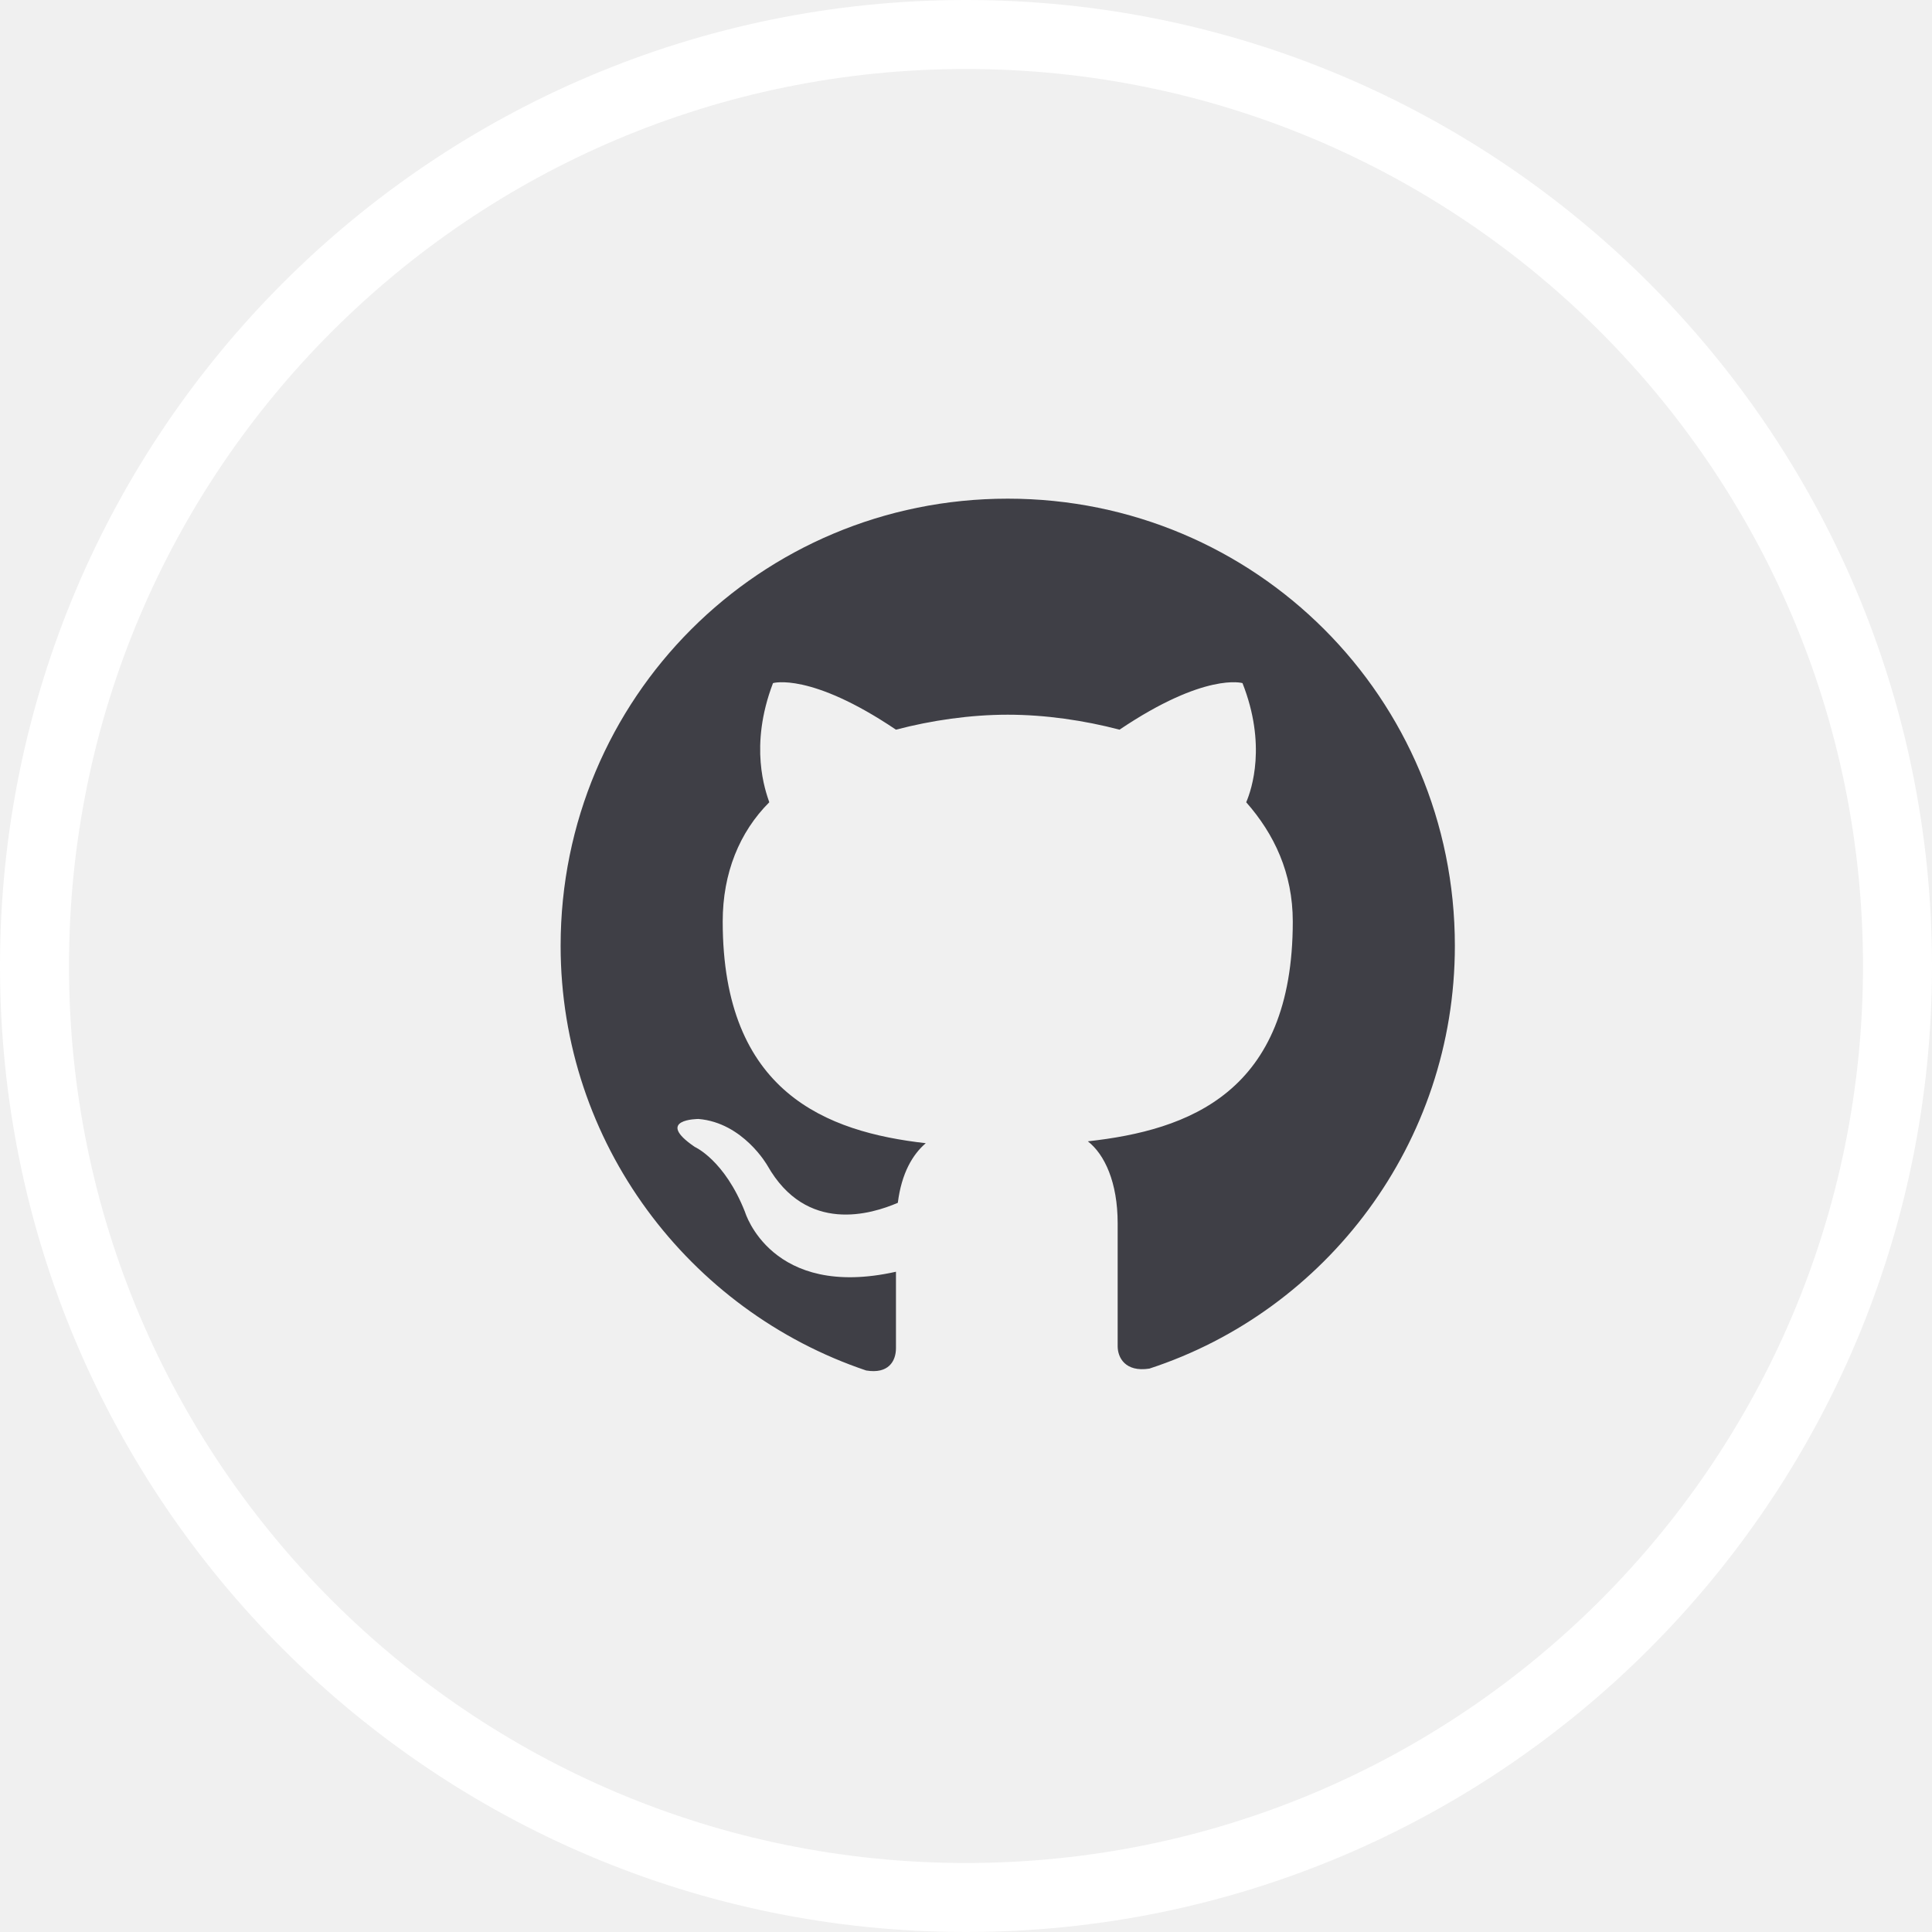
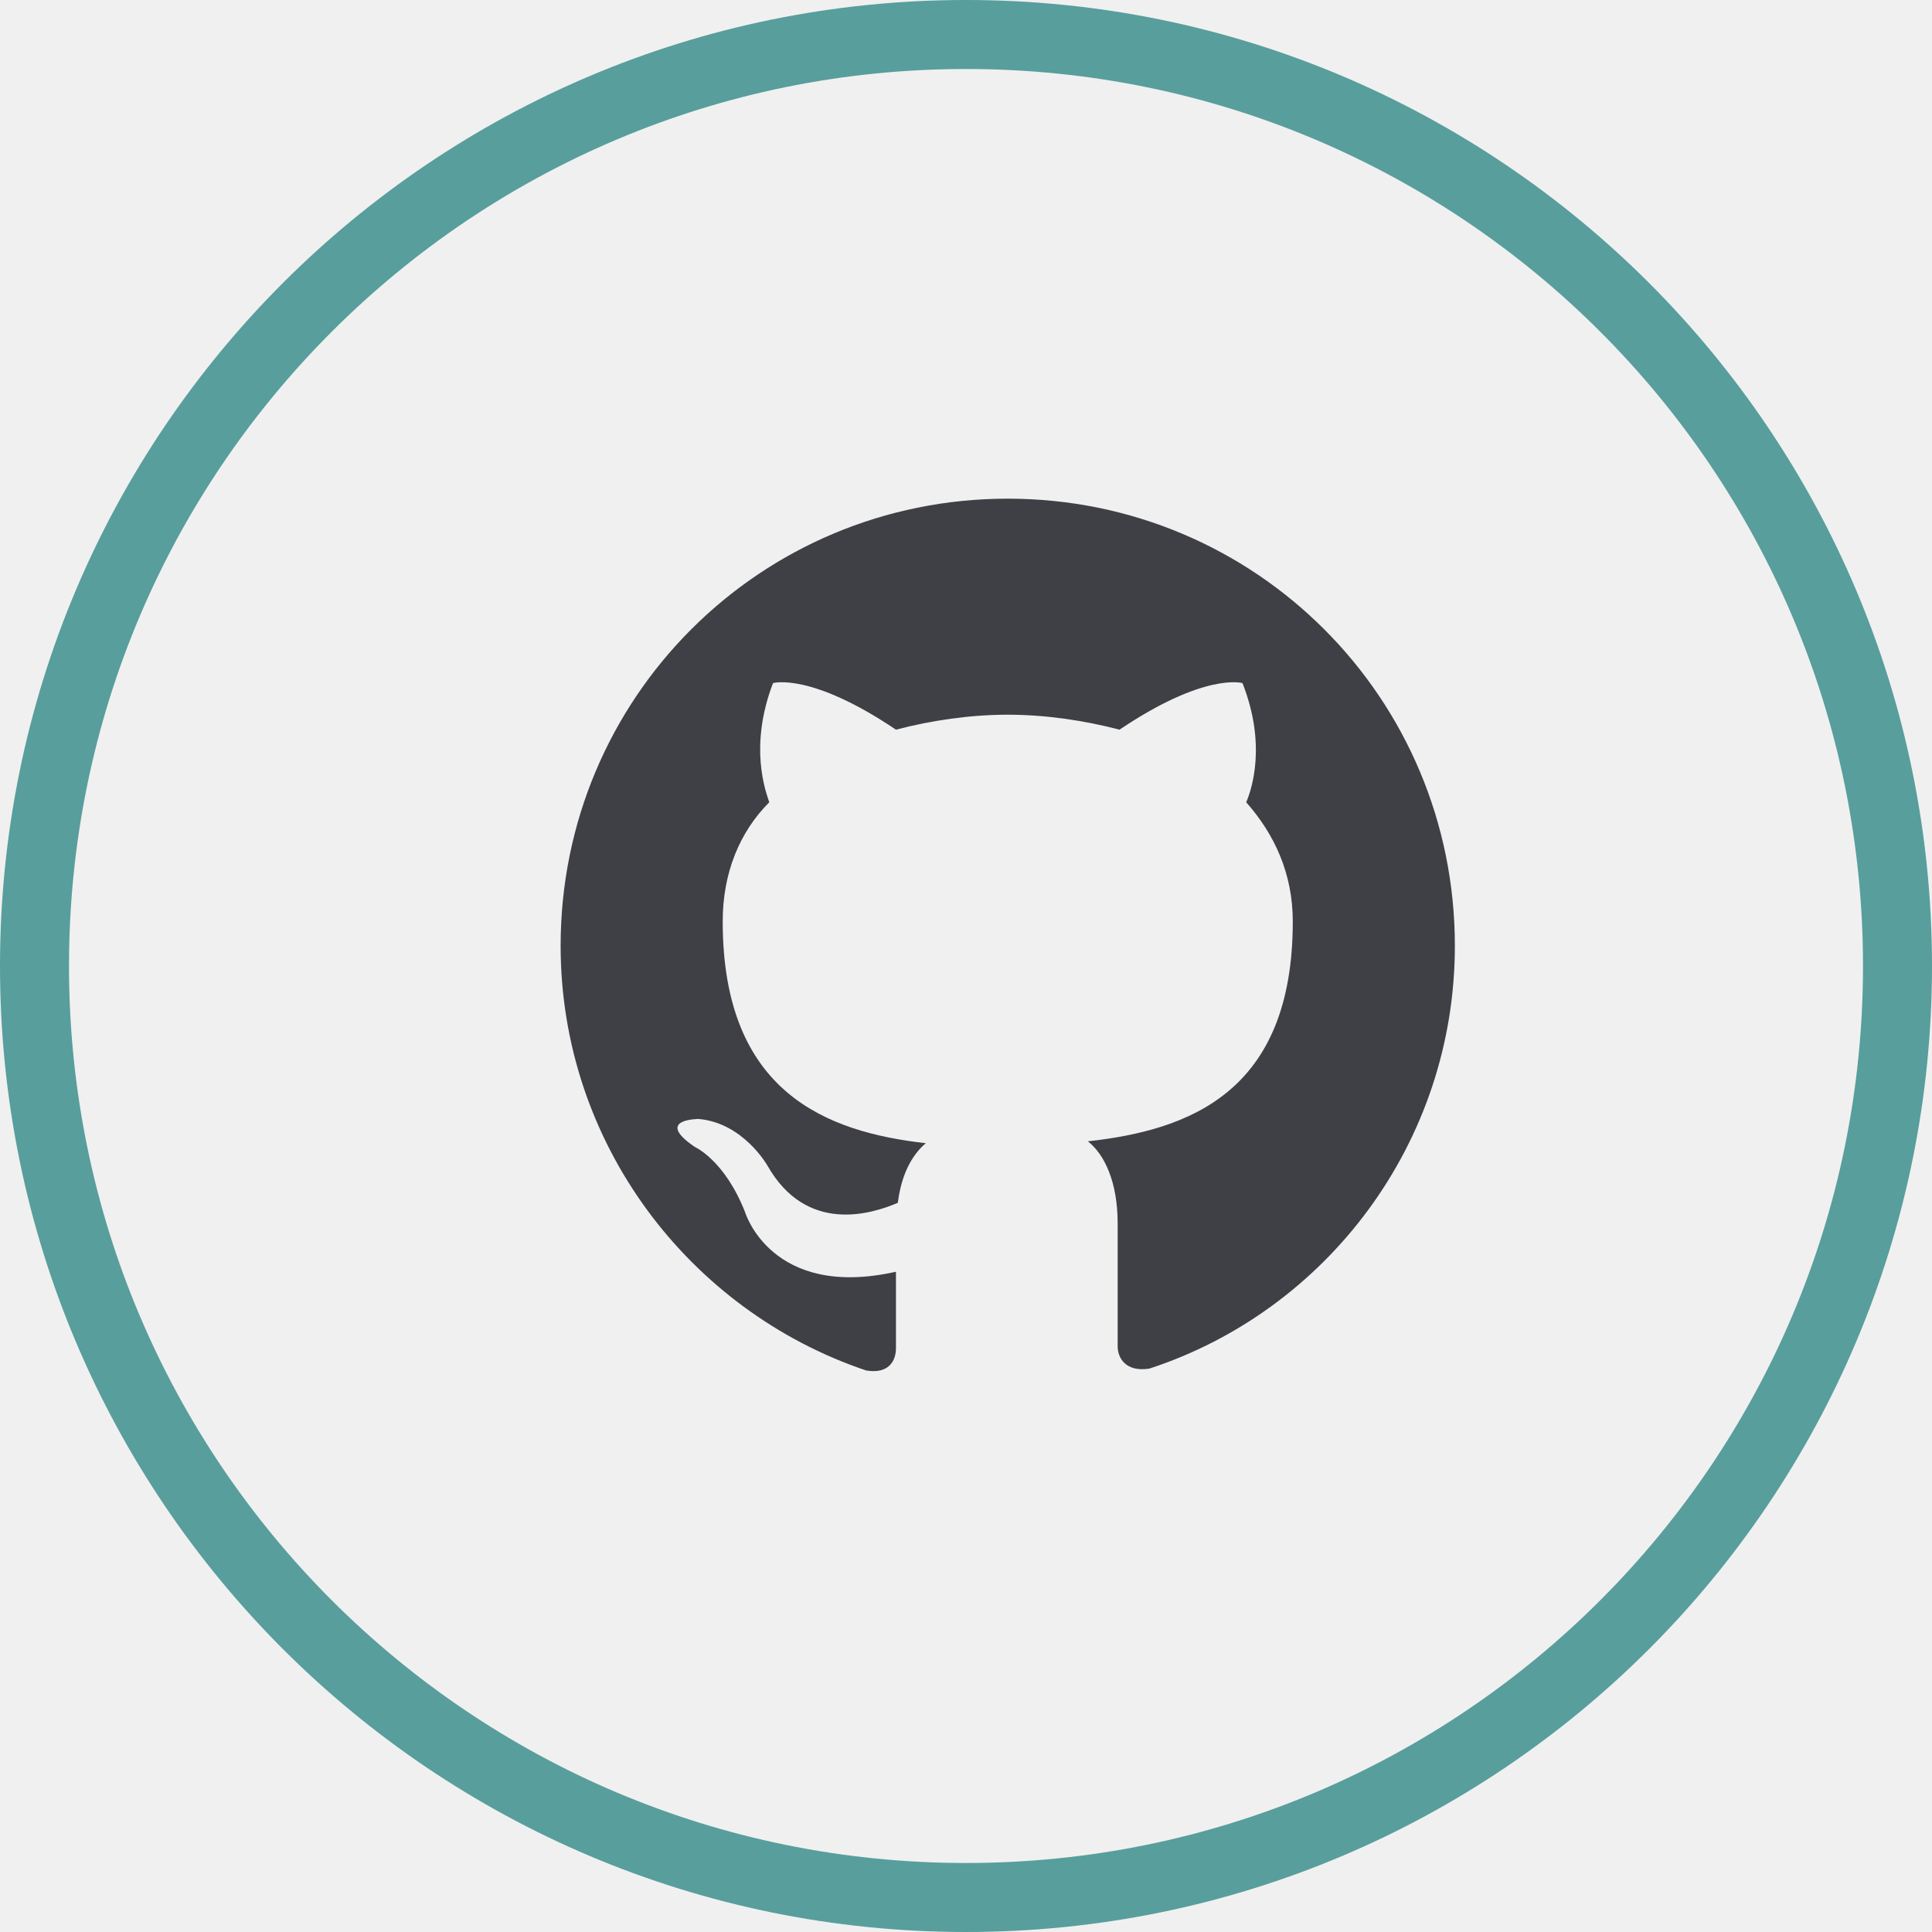
<svg xmlns="http://www.w3.org/2000/svg" width="28" height="28" viewBox="0 0 28 28" fill="none">
-   <circle cx="14" cy="14" r="13.5" stroke="white" />
+   <circle cx="14" cy="14" r="13.5" stroke="#589E9C" />
  <path fill-rule="evenodd" clip-rule="evenodd" d="M14.605 7.227C11.014 7.227 8.125 10.116 8.125 13.707C8.125 16.568 9.988 18.998 12.553 19.862C12.877 19.916 12.985 19.727 12.985 19.538C12.985 19.376 12.985 18.971 12.985 18.431C11.176 18.836 10.798 17.567 10.798 17.567C10.501 16.811 10.069 16.622 10.069 16.622C9.475 16.217 10.123 16.217 10.123 16.217C10.771 16.271 11.122 16.892 11.122 16.892C11.689 17.891 12.634 17.594 13.012 17.432C13.066 17 13.228 16.73 13.417 16.568C11.986 16.406 10.474 15.839 10.474 13.355C10.474 12.653 10.717 12.059 11.149 11.627C11.095 11.466 10.852 10.818 11.203 9.9C11.203 9.9 11.743 9.738 12.985 10.575C13.498 10.44 14.065 10.358 14.605 10.358C15.145 10.358 15.712 10.44 16.225 10.575C17.467 9.738 18.007 9.9 18.007 9.9C18.358 10.79 18.142 11.438 18.061 11.627C18.466 12.086 18.736 12.653 18.736 13.355C18.736 15.839 17.224 16.379 15.766 16.541C16.009 16.73 16.198 17.135 16.198 17.729C16.198 18.593 16.198 19.295 16.198 19.511C16.198 19.673 16.306 19.889 16.657 19.835C19.222 18.998 21.085 16.568 21.085 13.707C21.085 10.116 18.196 7.227 14.605 7.227Z" fill="#3F3F46" />
</svg>
